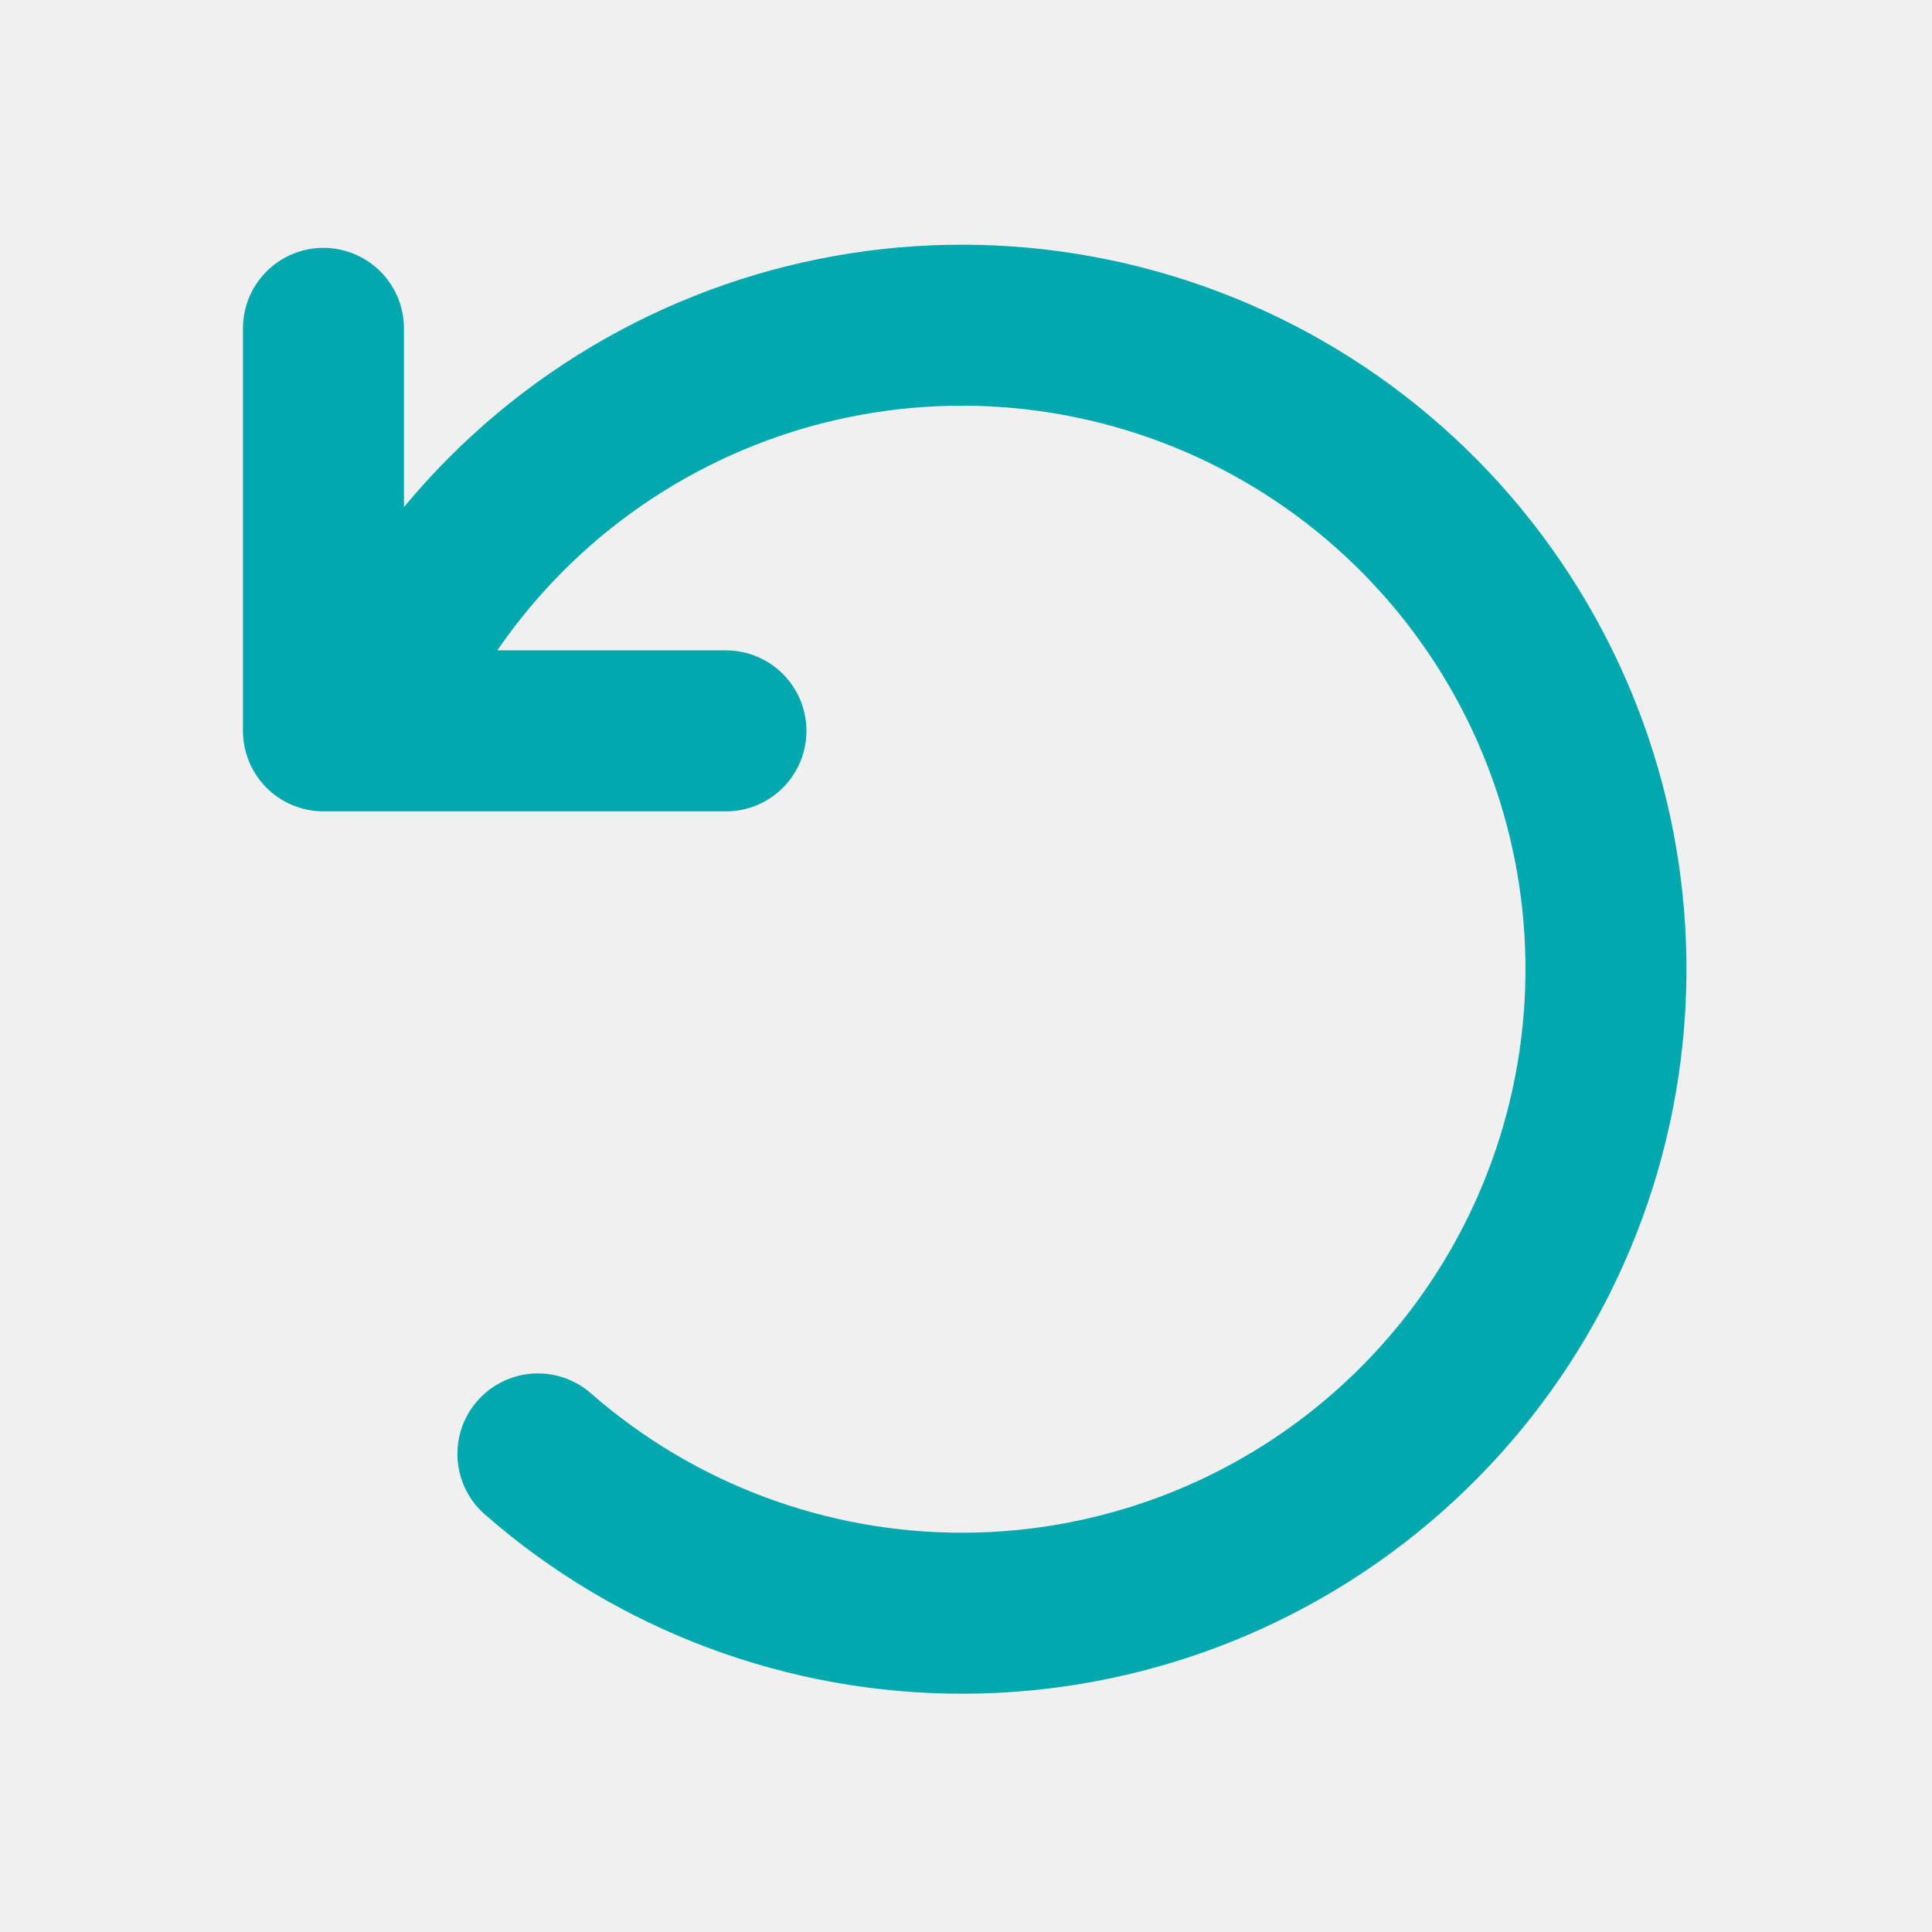
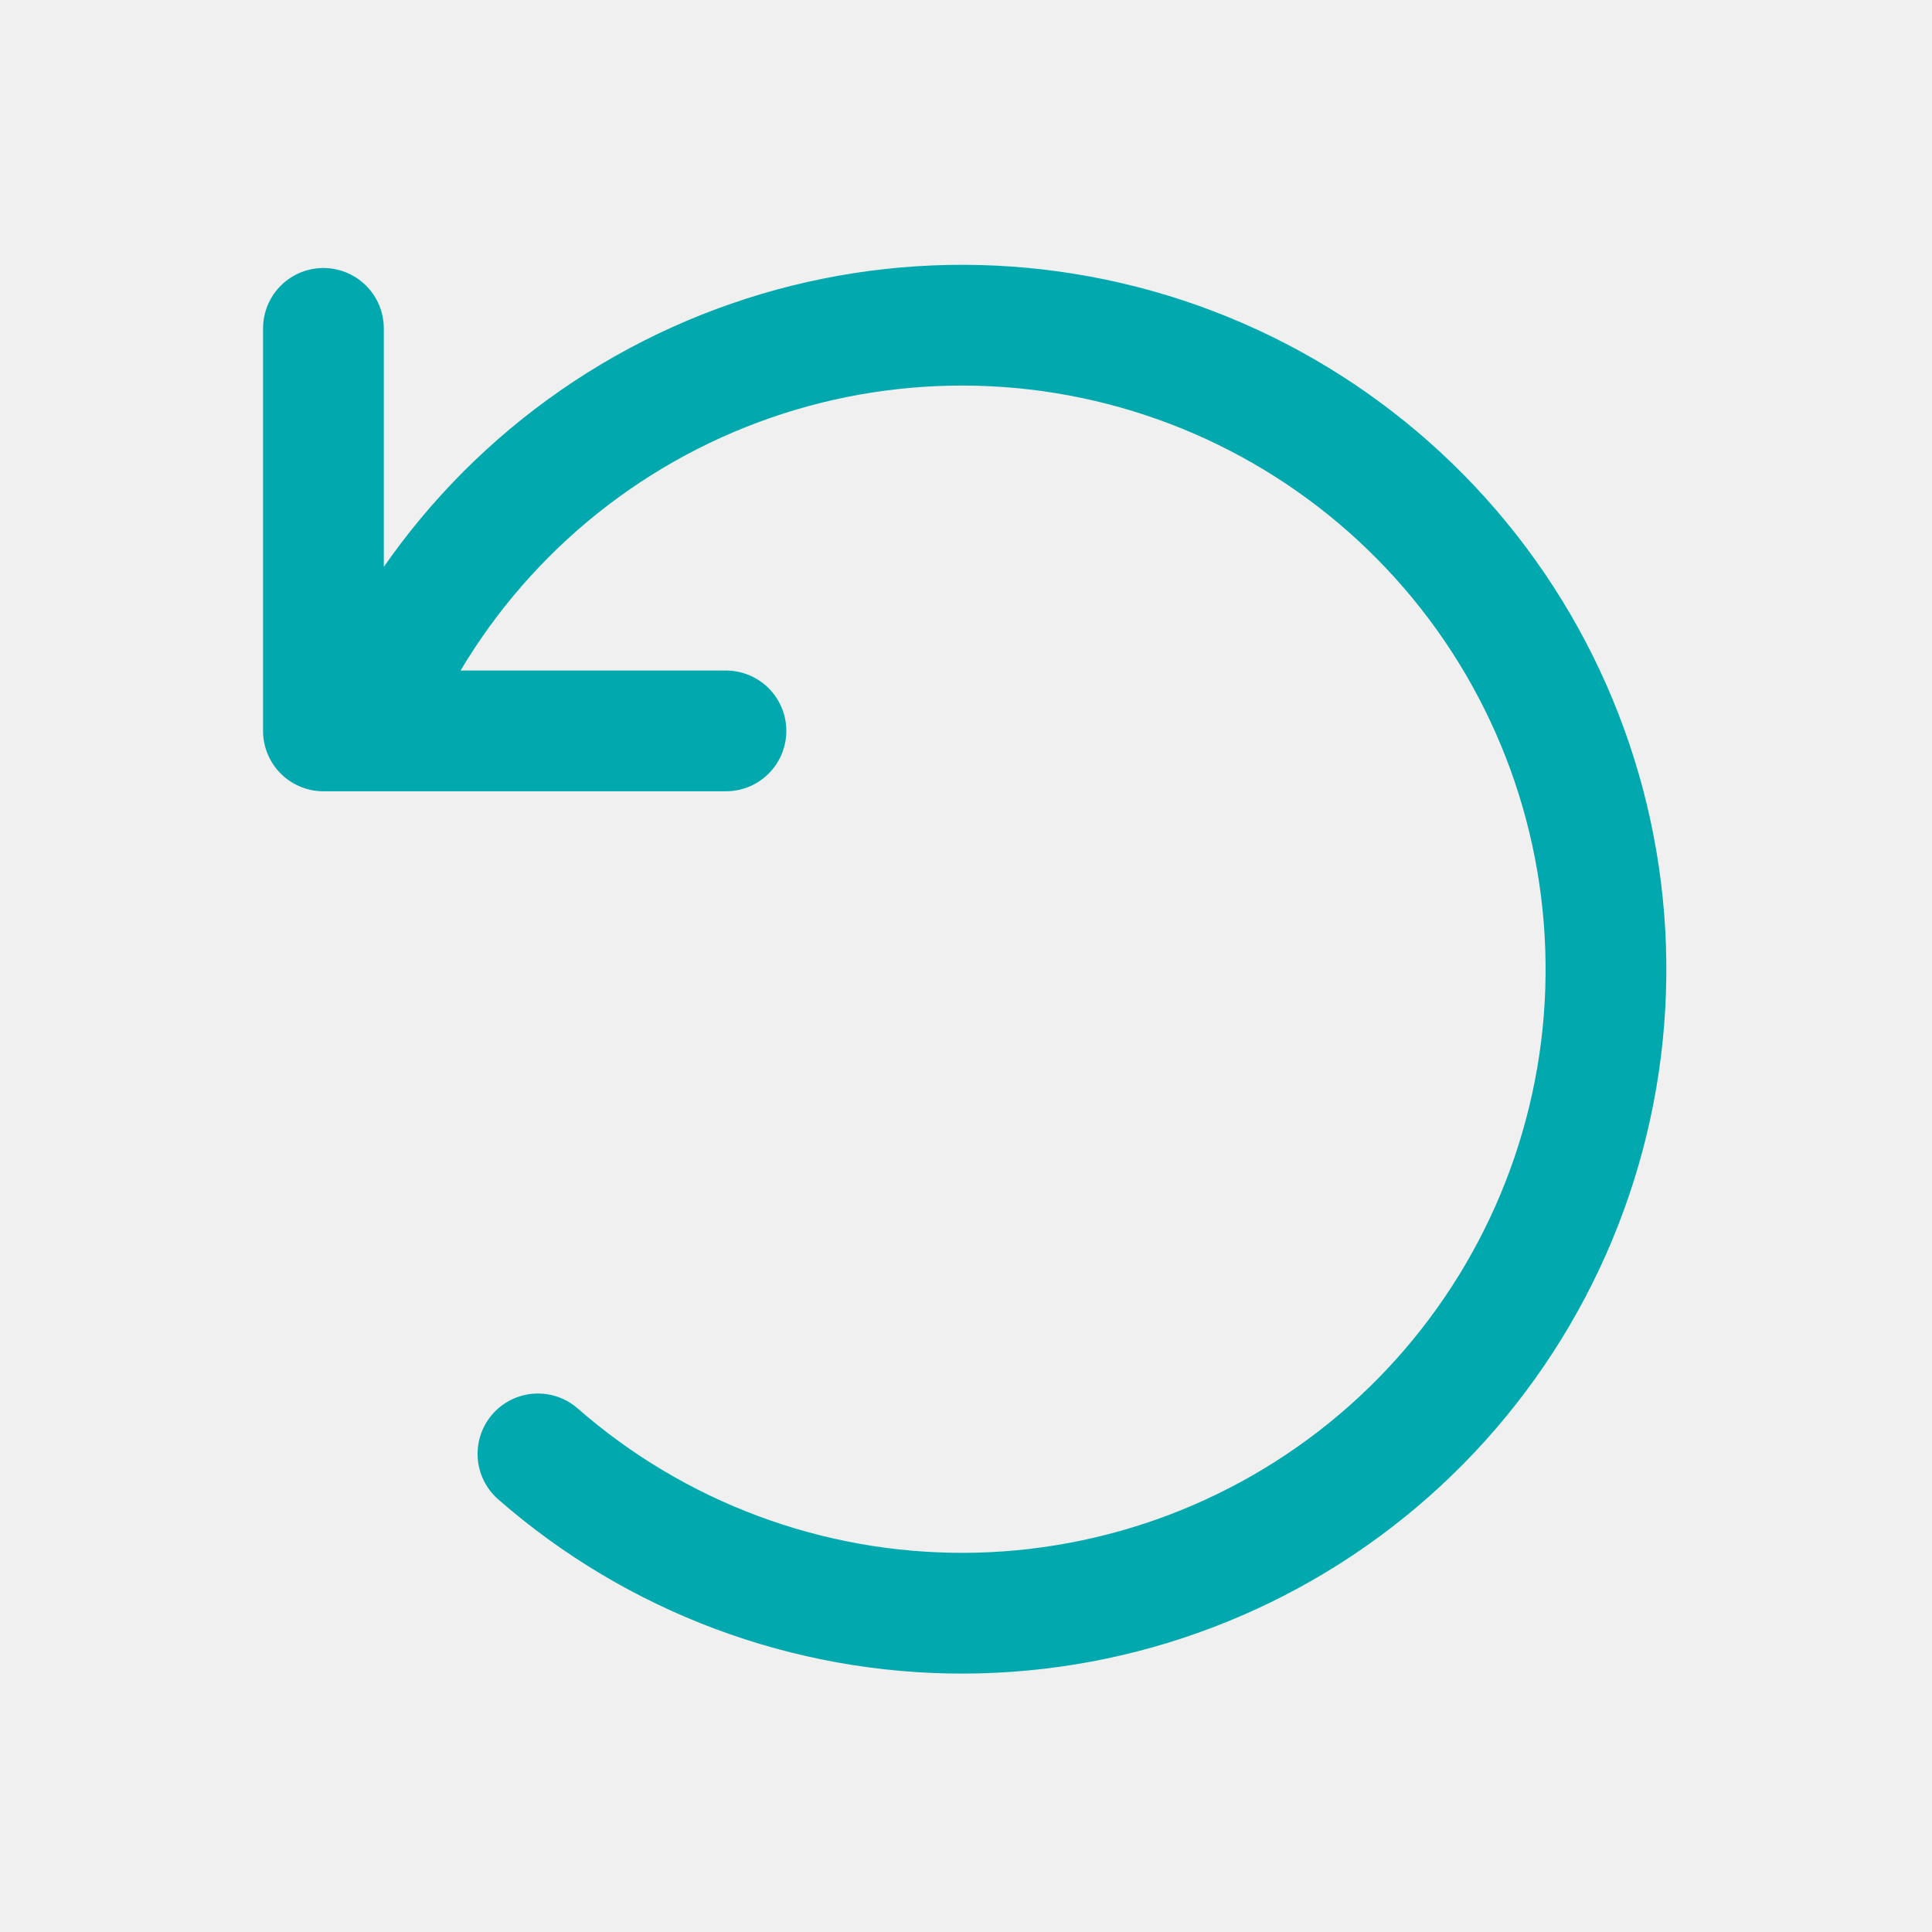
- <svg xmlns="http://www.w3.org/2000/svg" width="24" height="24" viewBox="0 0 24 24" fill="none">
-   <g clip-path="url(#clip0_109_357)">
-     <path d="M6.682 18.061C8.147 19.342 10.028 20.046 11.974 20.04C13.92 20.034 15.796 19.319 17.253 18.029C18.71 16.739 19.647 14.963 19.888 13.032C20.13 11.101 19.659 9.149 18.564 7.54C17.47 5.931 15.827 4.776 13.942 4.292C12.058 3.807 10.061 4.026 8.327 4.907C6.592 5.788 5.238 7.272 4.518 9.079M4.018 4.079L4.018 9.079L9.018 9.079" stroke="#01A9AF" stroke-width="2" stroke-linecap="round" stroke-linejoin="round" />
+ <svg xmlns="http://www.w3.org/2000/svg" width="32" height="32" viewBox="0 0 32 32" fill="none">
+   <g clip-path="url(#clip0_183_3942)">
+     <path d="M8.91 24.081C10.863 25.789 13.371 26.727 15.965 26.72C18.559 26.712 21.062 25.759 23.005 24.039C24.947 22.319 26.196 19.95 26.518 17.376C26.839 14.802 26.212 12.198 24.753 10.053C23.293 7.908 21.102 6.368 18.59 5.722C16.077 5.076 13.415 5.368 11.102 6.543C8.789 7.718 6.984 9.696 6.024 12.106M5.357 5.439L5.357 12.106L12.024 12.106" stroke="#01A9AF" stroke-width="2" stroke-linecap="round" stroke-linejoin="round" />
  </g>
  <defs>
-     <clipPath id="clip0_109_357">
-       <rect width="24" height="24" fill="white" />
+     <clipPath id="clip0_183_3942">
+       <rect width="32" height="32" fill="white" />
    </clipPath>
  </defs>
</svg>
